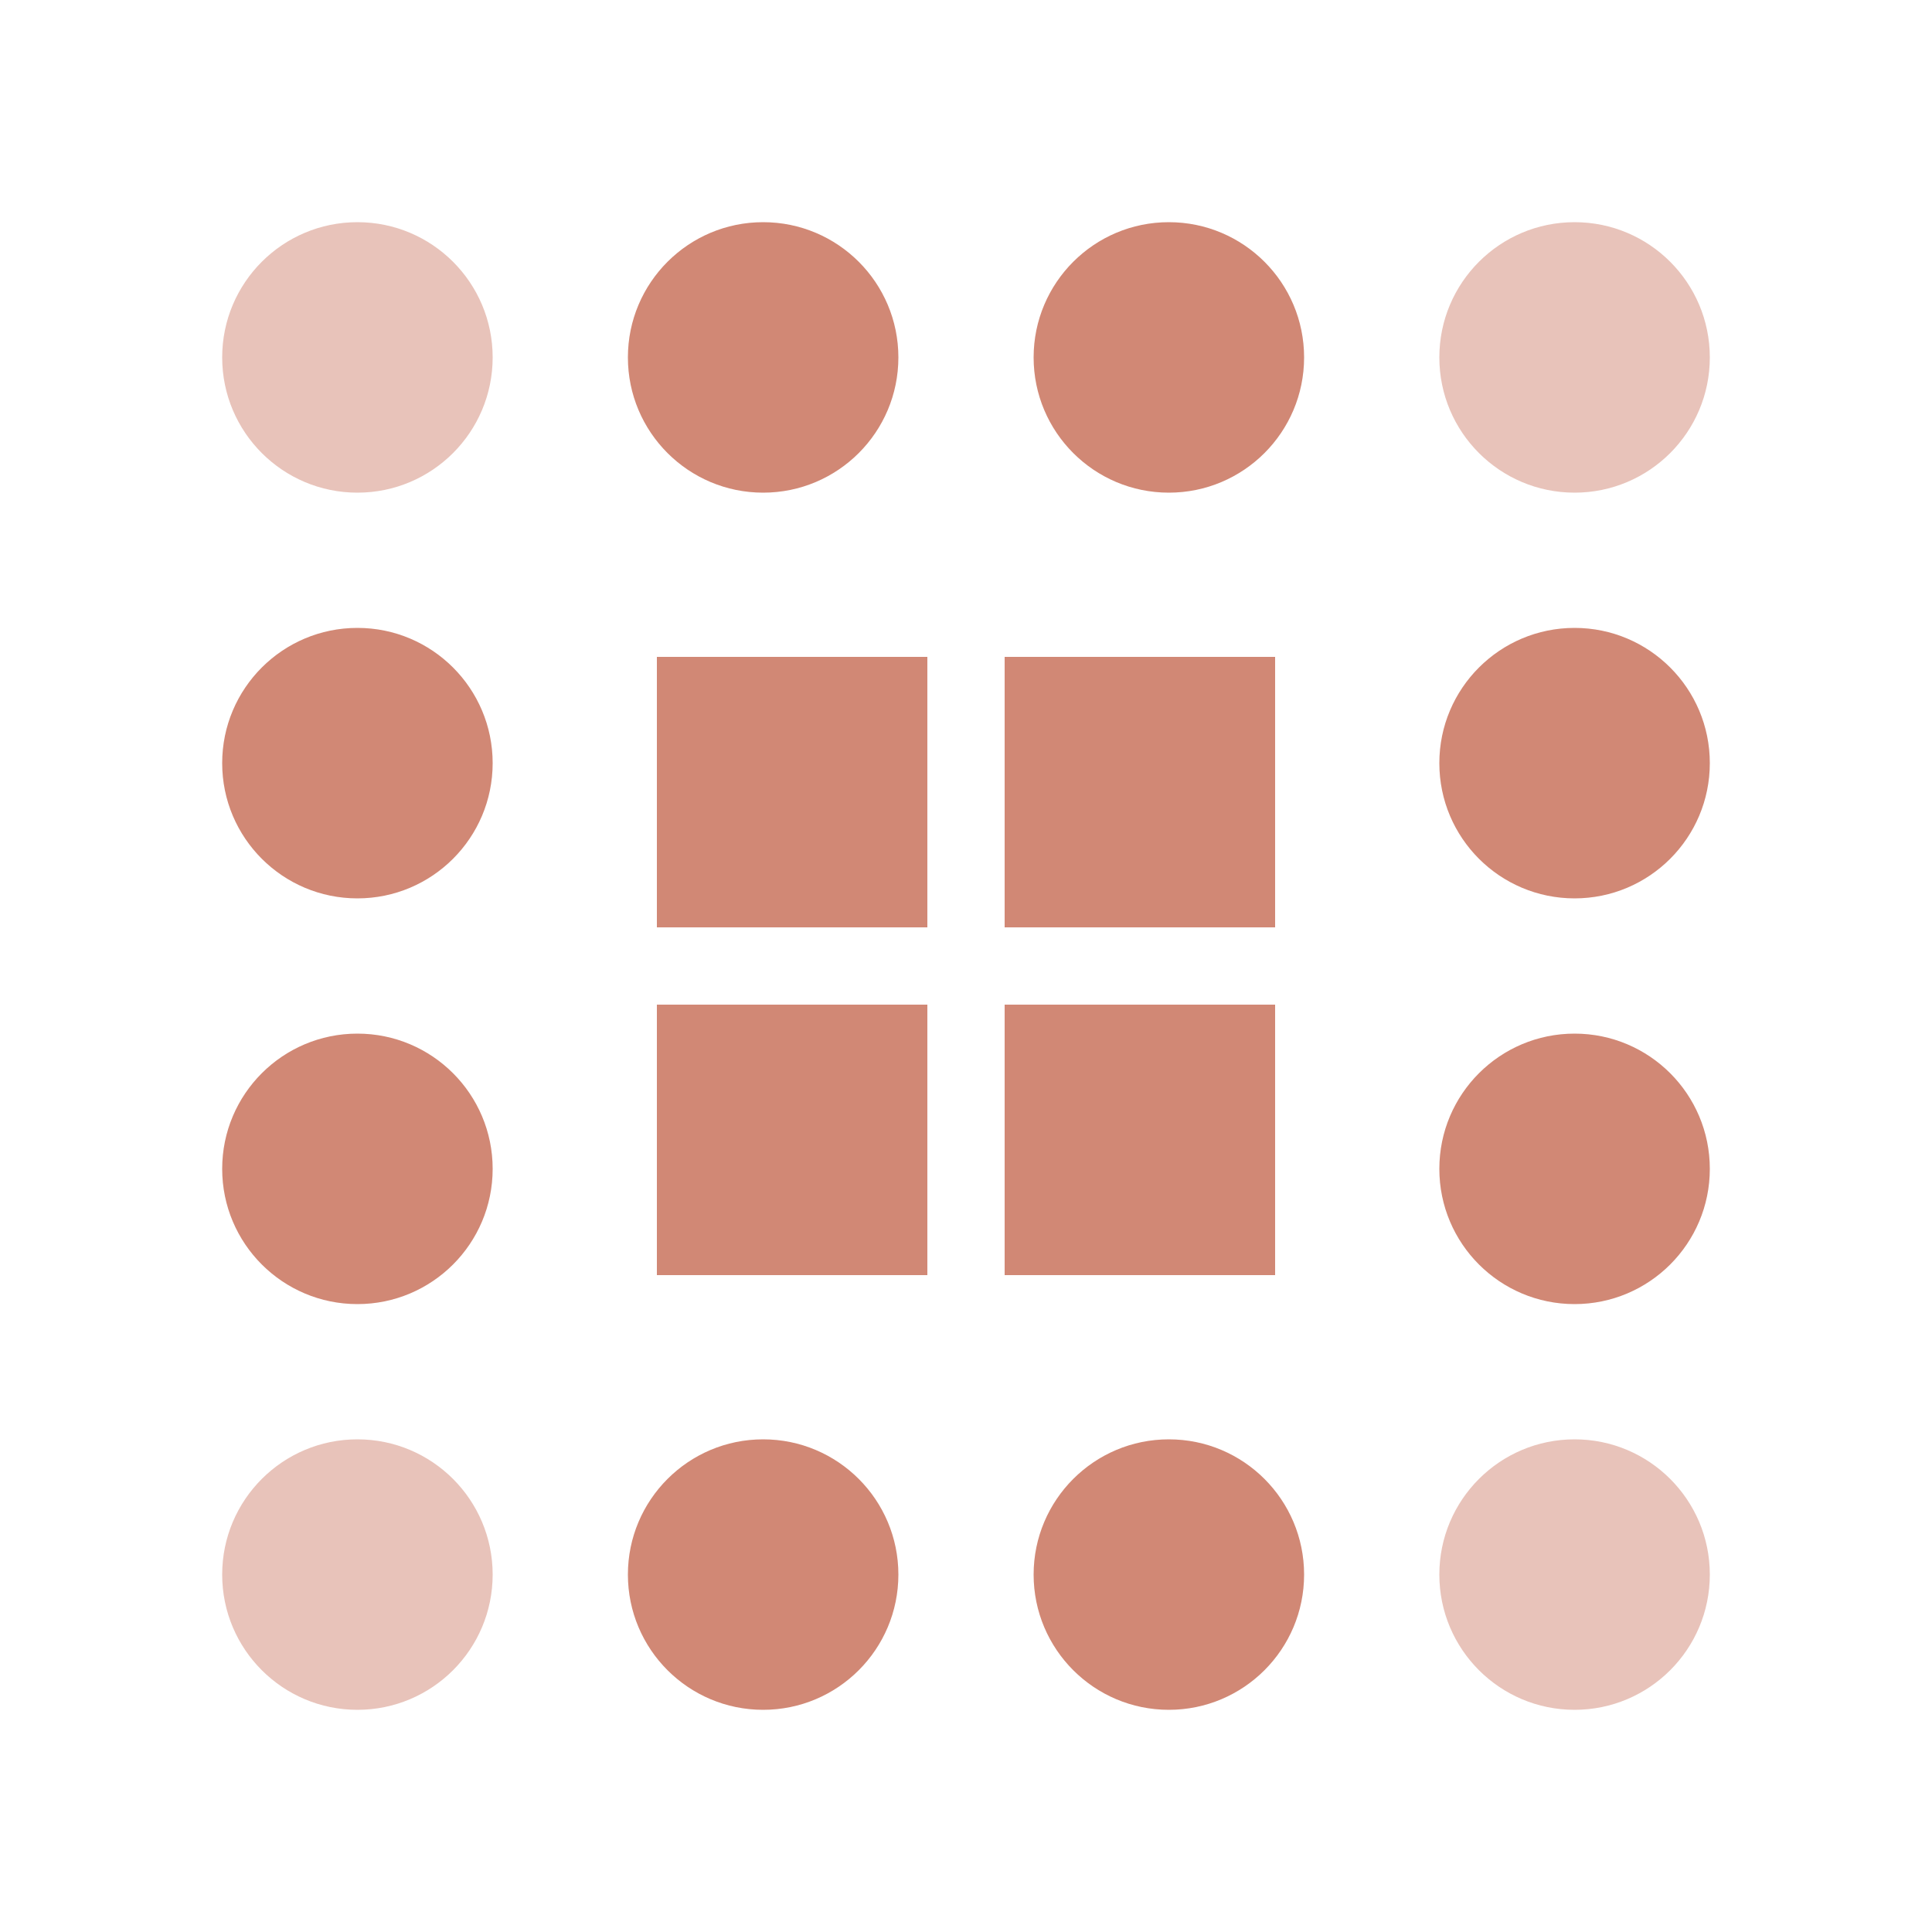
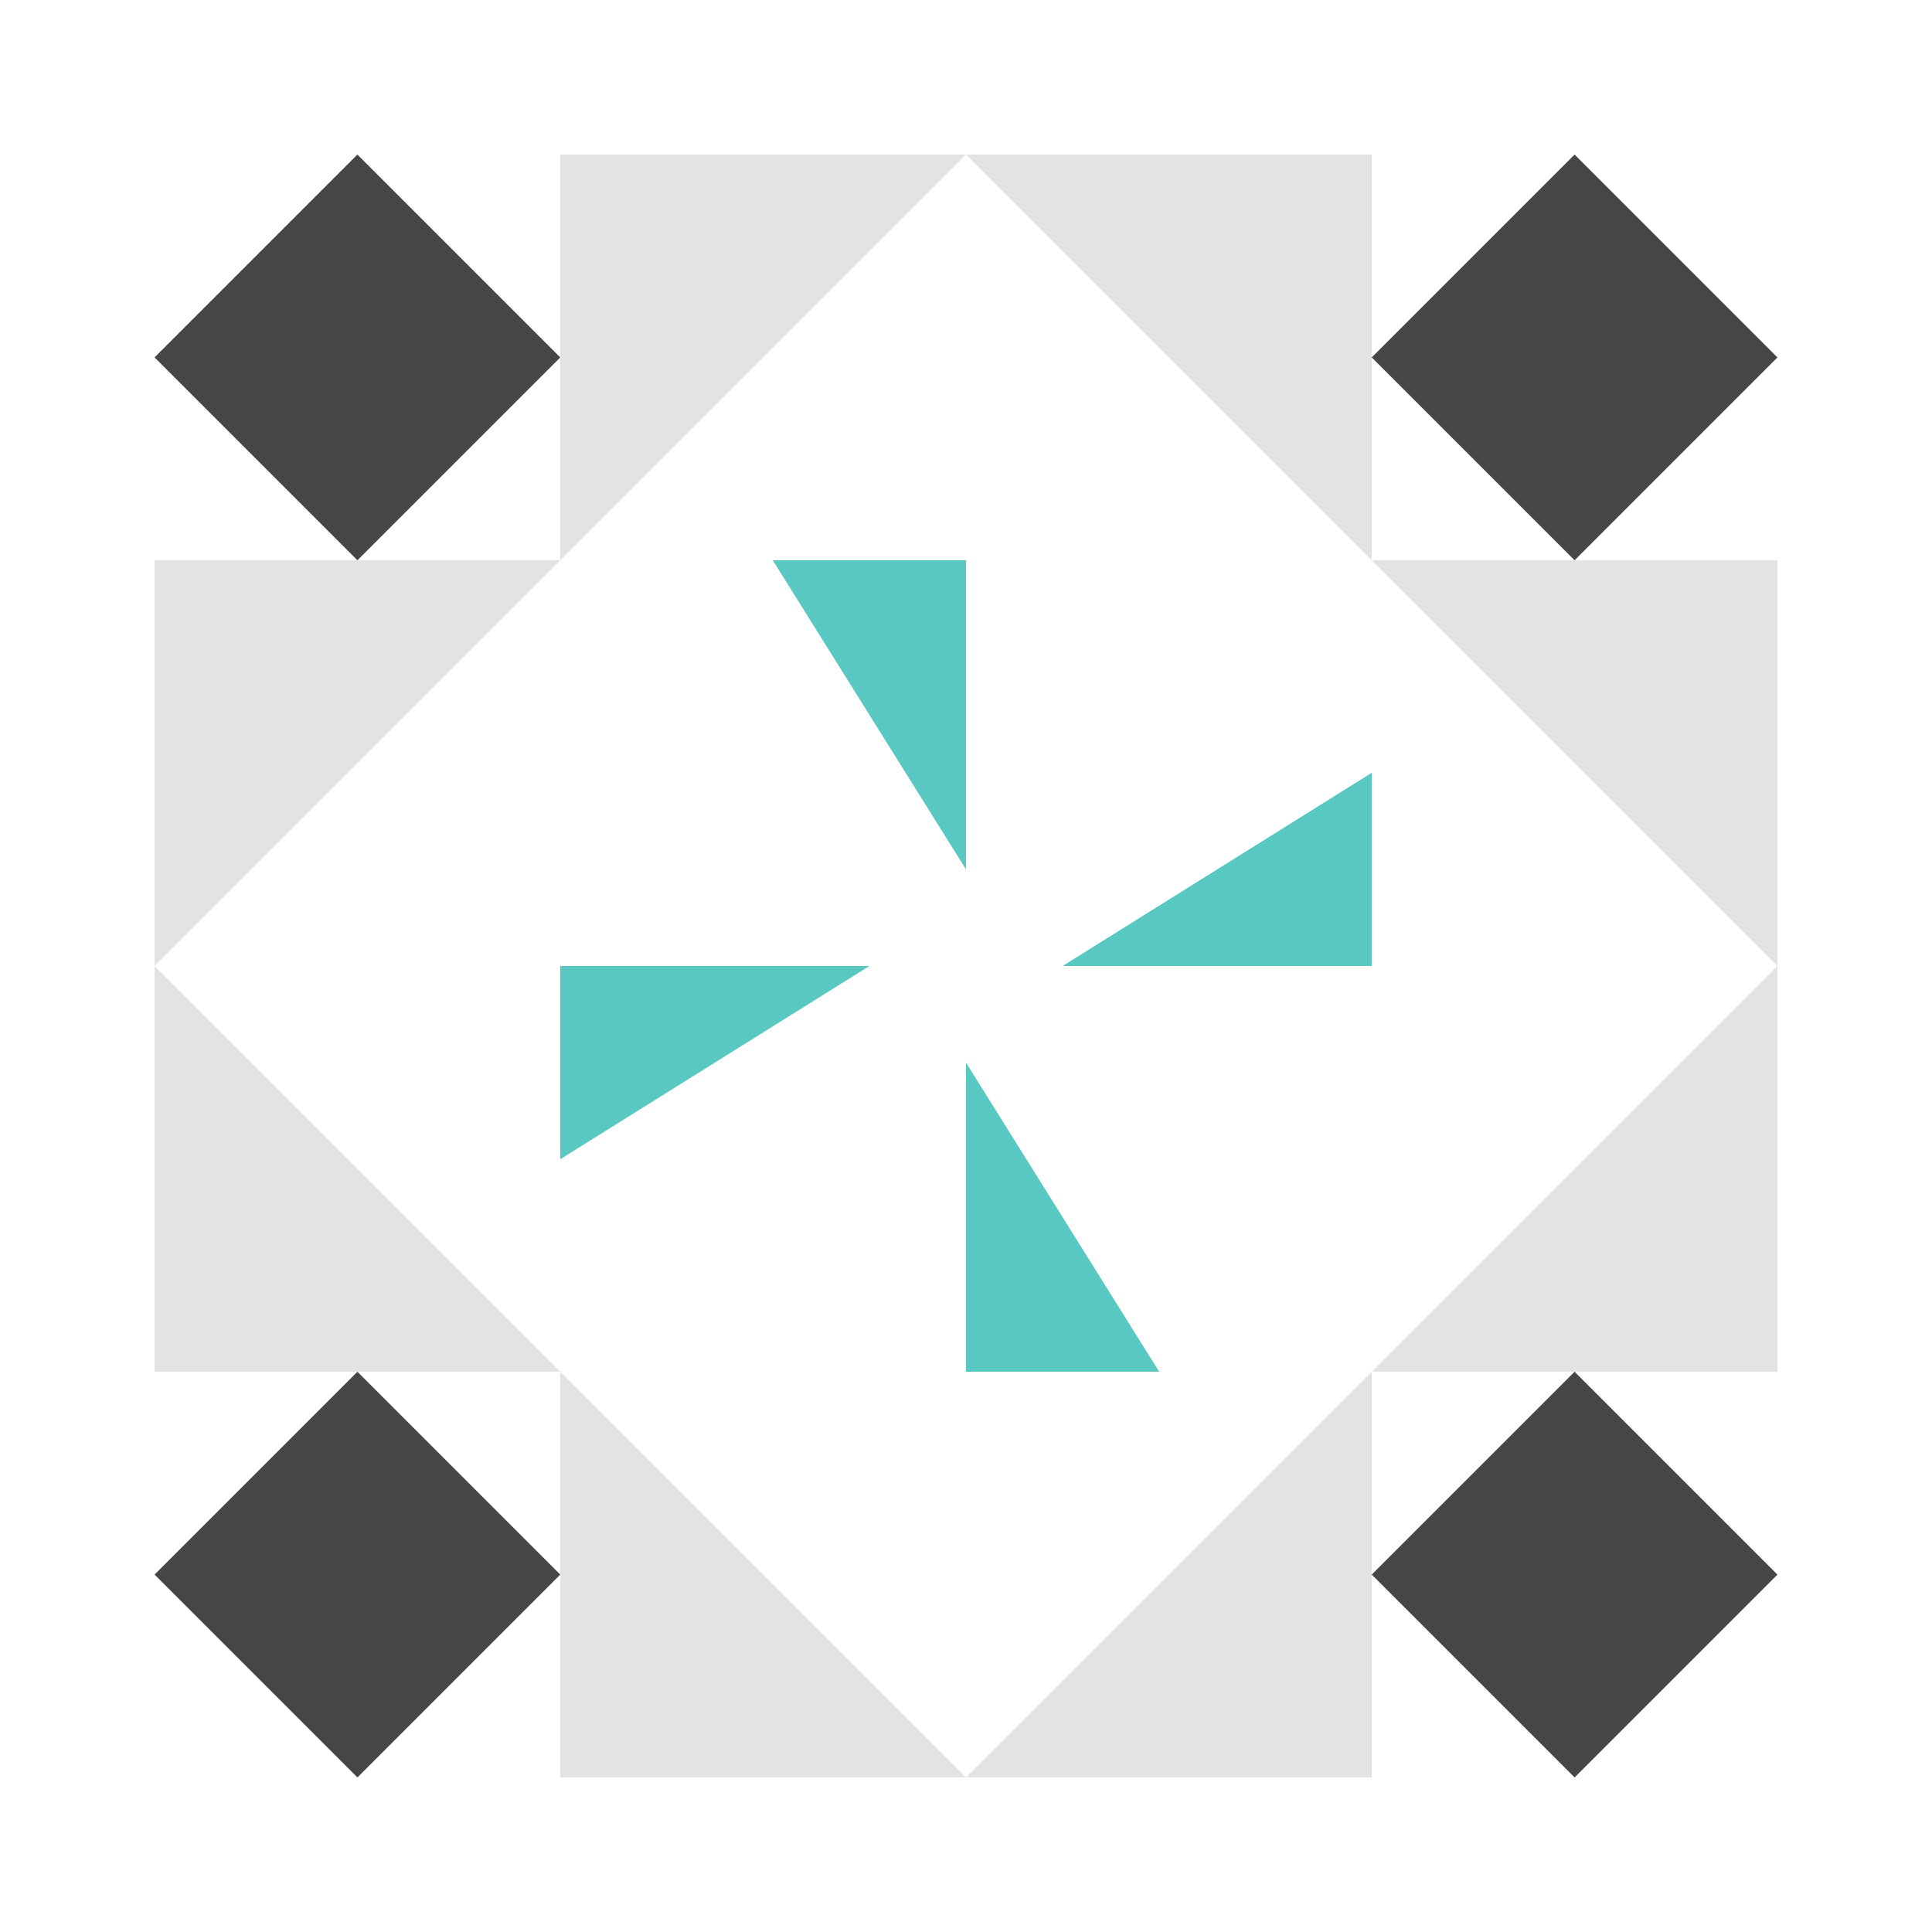
<svg xmlns="http://www.w3.org/2000/svg" width="100" height="100" viewBox="0 0 100 100">
-   <path fill="#d18875" d="M32.5 18.5a7,7 0 1,1 14,0a7,7 0 1,1 -14,0M53.5 18.5a7,7 0 1,1 14,0a7,7 0 1,1 -14,0M53.5 81.5a7,7 0 1,1 14,0a7,7 0 1,1 -14,0M32.5 81.5a7,7 0 1,1 14,0a7,7 0 1,1 -14,0M11.5 39.5a7,7 0 1,1 14,0a7,7 0 1,1 -14,0M74.5 39.5a7,7 0 1,1 14,0a7,7 0 1,1 -14,0M74.5 60.5a7,7 0 1,1 14,0a7,7 0 1,1 -14,0M11.5 60.5a7,7 0 1,1 14,0a7,7 0 1,1 -14,0M34 34L48 34L48 48L34 48ZM66 34L66 48L52 48L52 34ZM66 66L52 66L52 52L66 52ZM34 66L34 52L48 52L48 66Z" />
-   <path fill="#e8c3ba" d="M11.5 18.5a7,7 0 1,1 14,0a7,7 0 1,1 -14,0M74.5 18.5a7,7 0 1,1 14,0a7,7 0 1,1 -14,0M74.5 81.5a7,7 0 1,1 14,0a7,7 0 1,1 -14,0M11.5 81.5a7,7 0 1,1 14,0a7,7 0 1,1 -14,0" />
+   <path fill="#e3e3e3" d="M29 29L29 8L50 8ZM50 8L71 8L71 29ZM71 71L71 92L50 92ZM50 92L29 92L29 71ZM8 50L8 29L29 29ZM71 29L92 29L92 50ZM92 50L92 71L71 71ZM29 71L8 71L8 50Z" />
+   <path fill="#464646" d="M18.5 8L29 18.5L18.5 29L8 18.5ZM92 18.5L81.5 29L71 18.5L81.5 8ZM81.5 92L71 81.5L81.5 71L92 81.5ZM8 81.5L18.5 71L29 81.5L18.5 92Z" />
+   <path fill="#59c7c2" d="M50 29L50 45L40 29ZM71 50L55 50L71 40ZM50 71L50 55L60 71ZM29 50L45 50L29 60Z" />
</svg>
